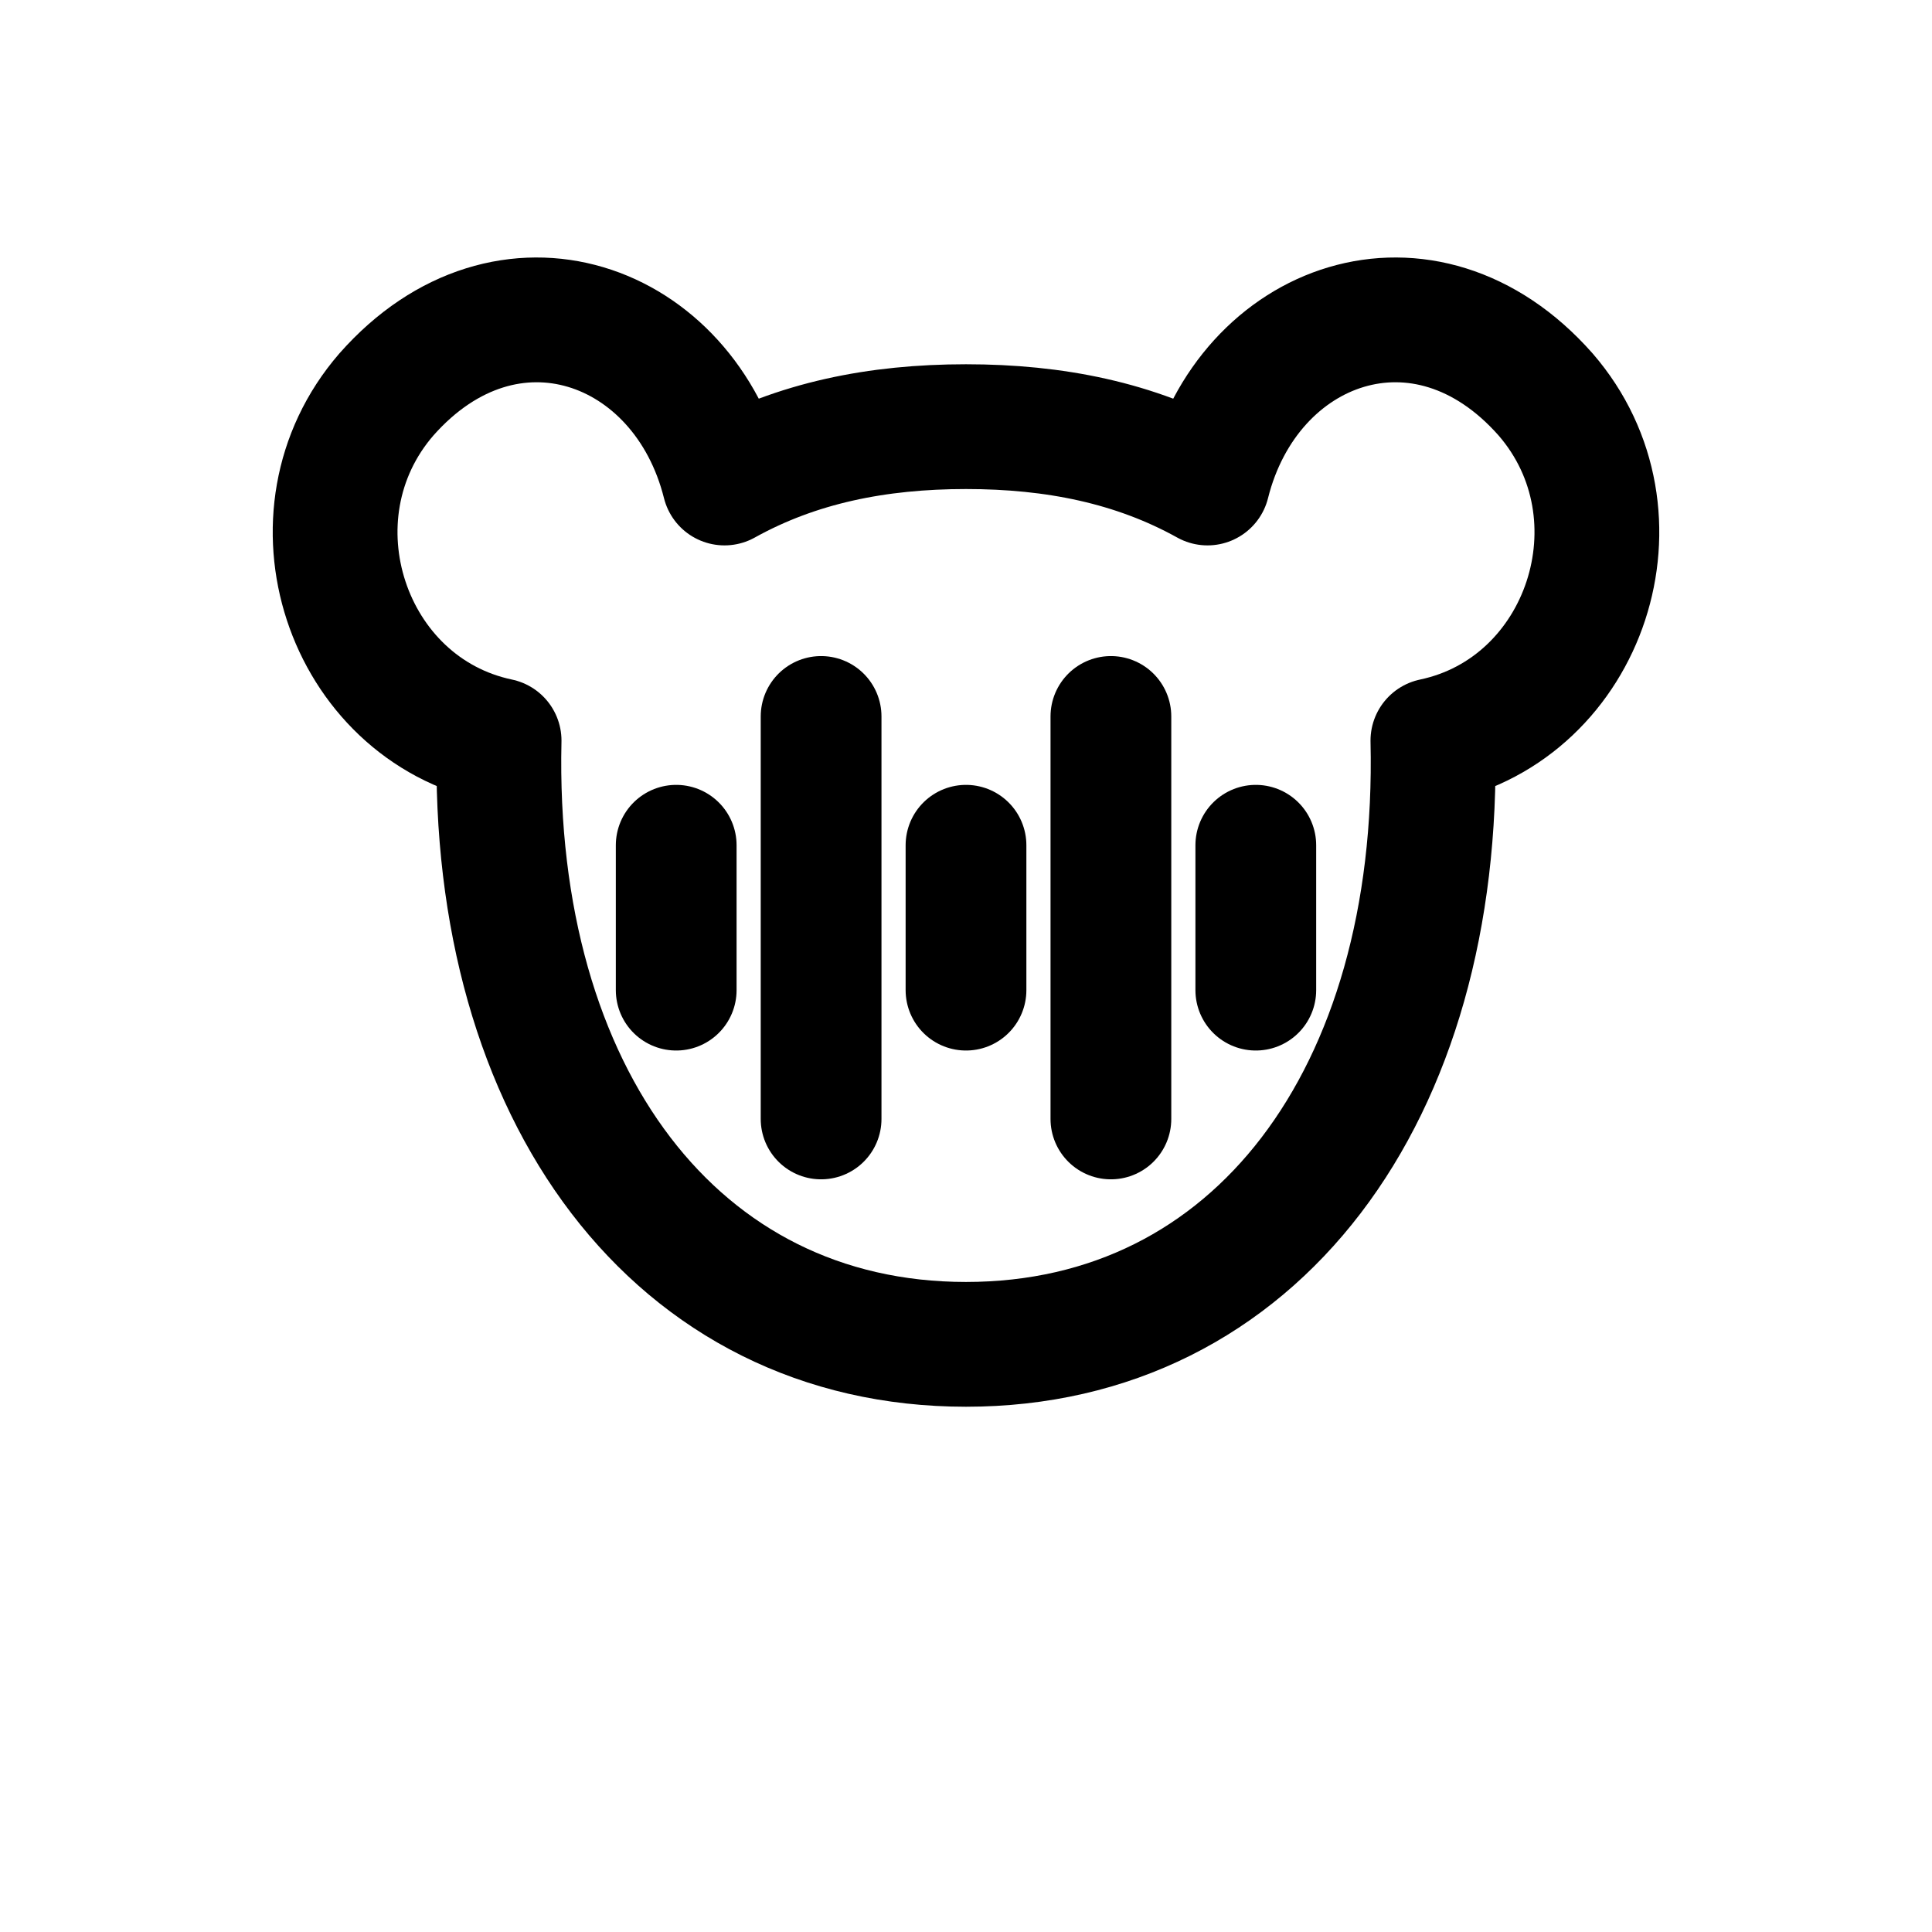
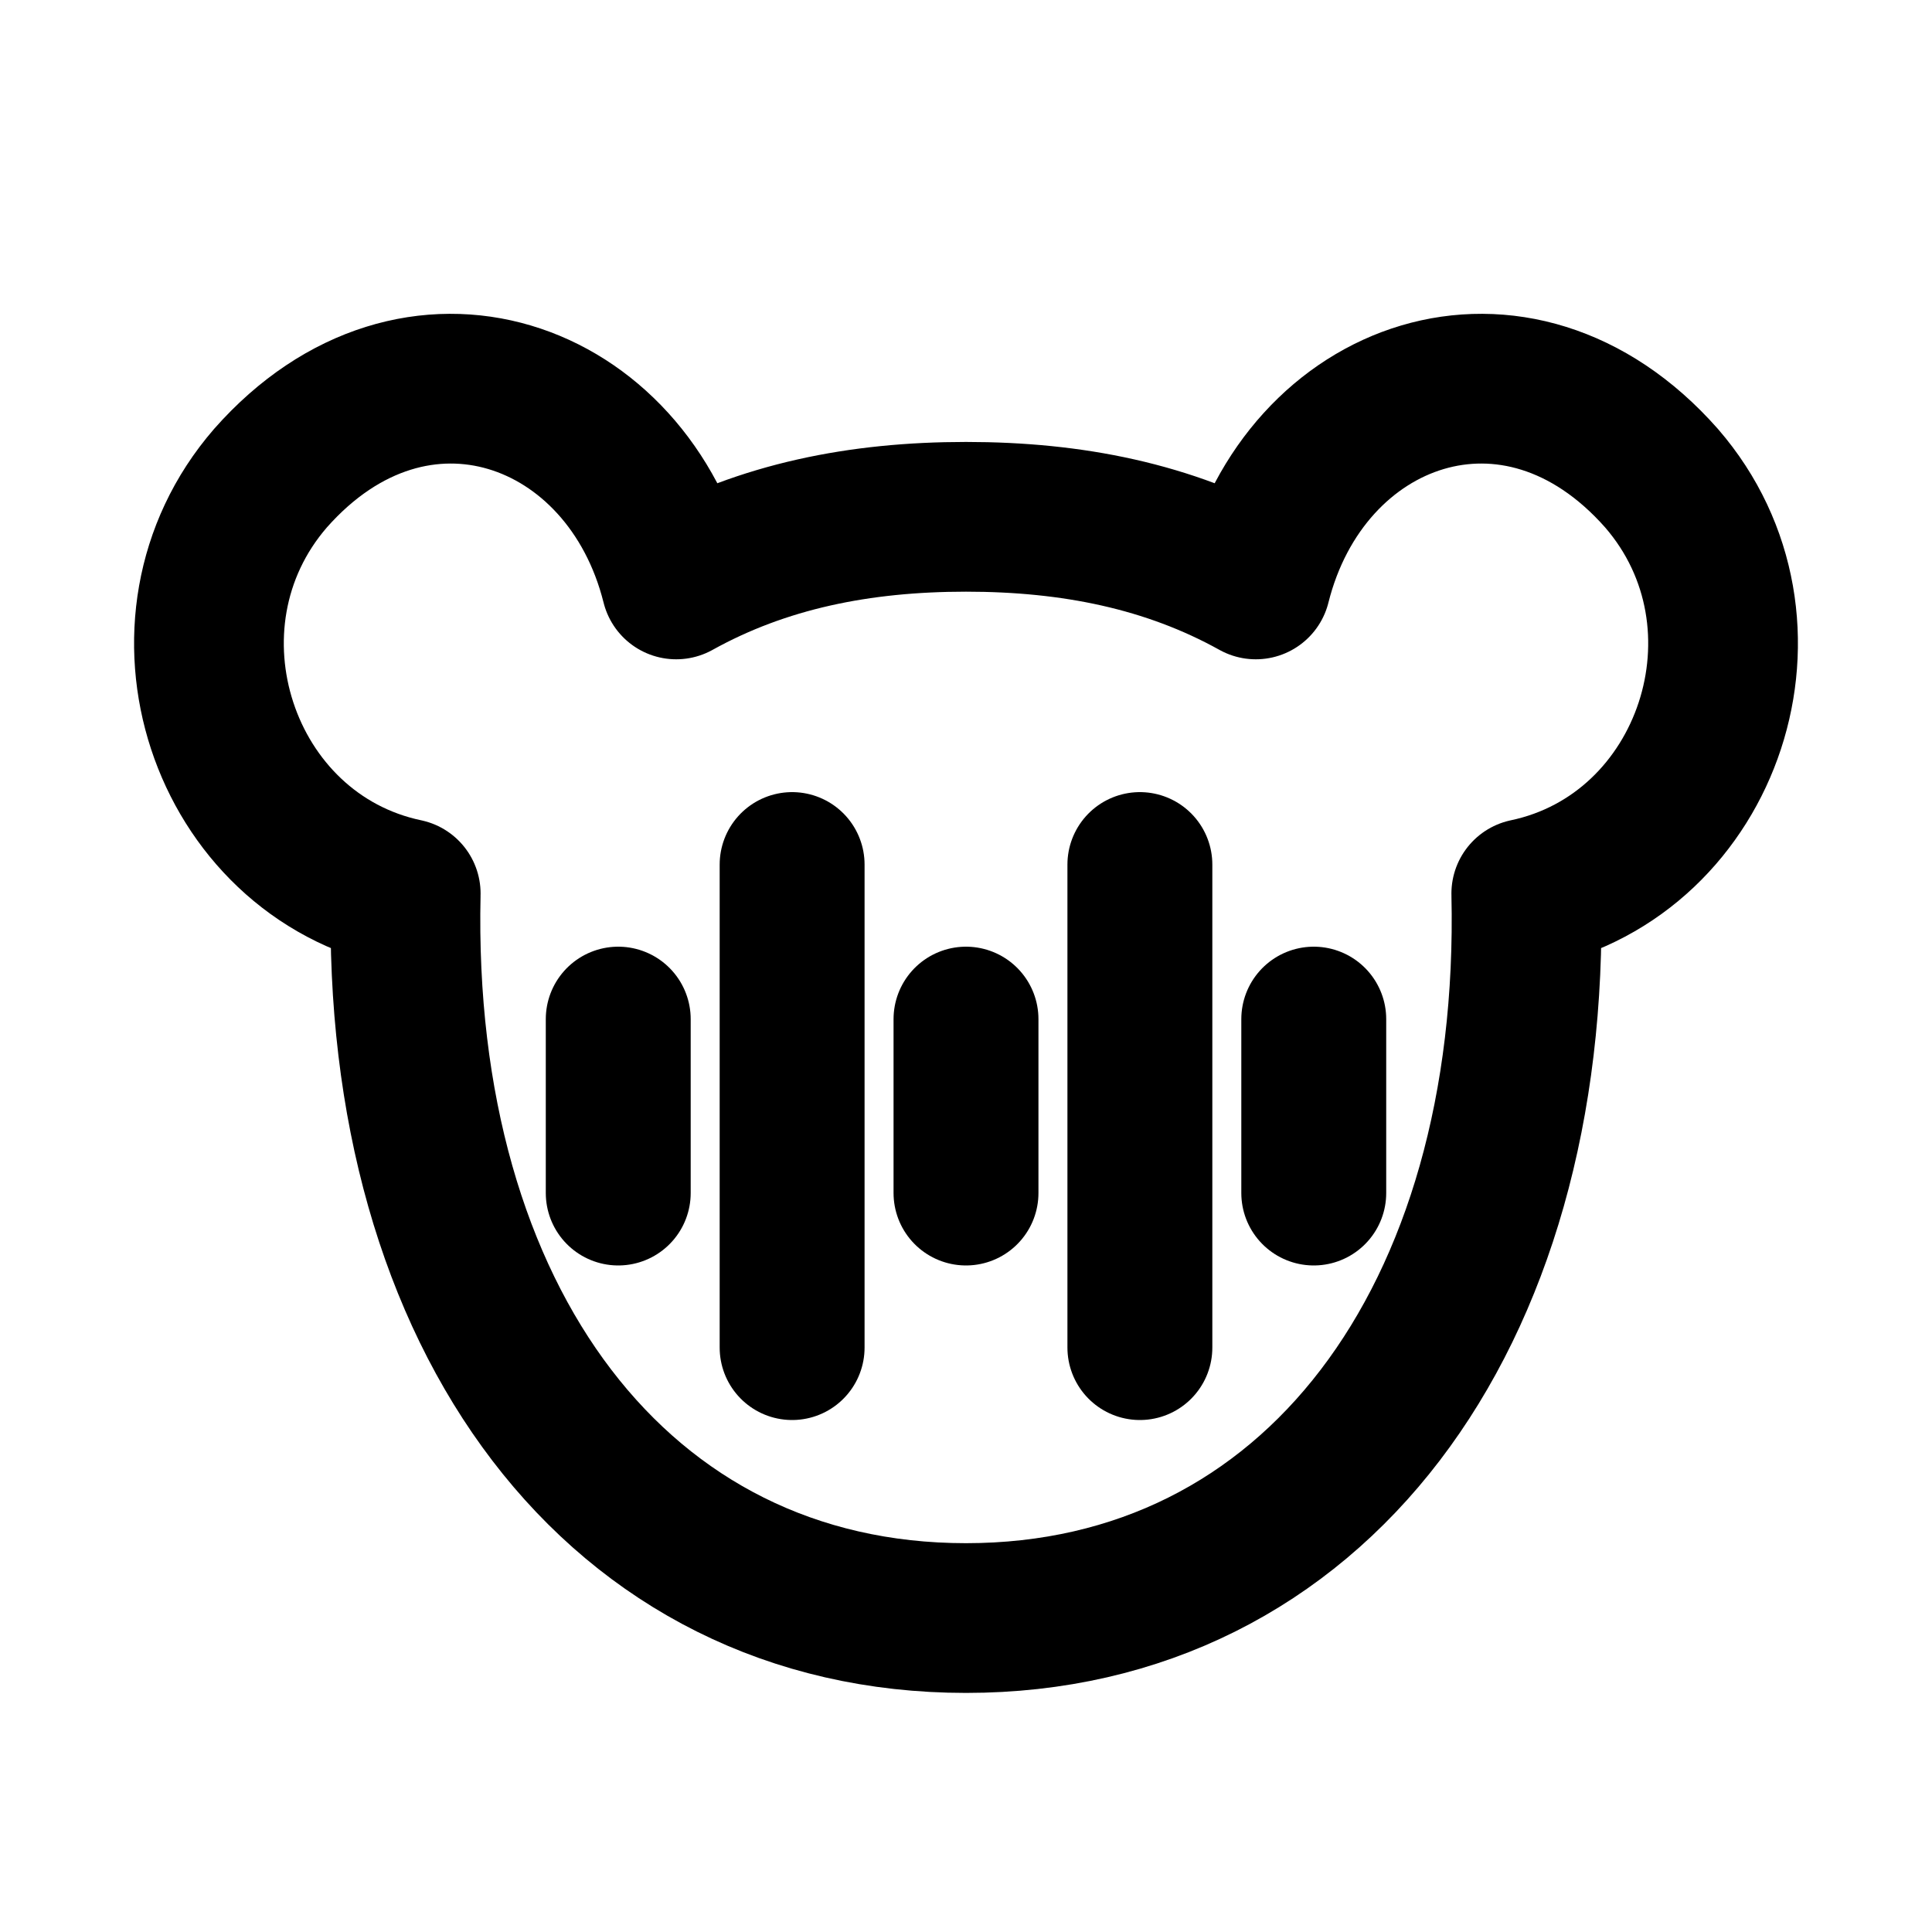
- <svg xmlns="http://www.w3.org/2000/svg" width="24" height="24" viewBox="0 0 24 24" fill="none">
+ <svg xmlns="http://www.w3.org/2000/svg" width="24" height="24" viewBox="2 -0.05 20 20" fill="none">
  <path d="M6.2 9.2C4.3 8.8 3.5 6.4 4.8 4.9C6.3 3.2 8.5 4 9 6C9.9 5.5 10.9 5.3 12 5.3C13.1 5.3 14.1 5.5 15 6C15.5 4 17.7 3.2 19.2 4.9C20.5 6.4 19.7 8.8 17.8 9.2C17.9 13.6 15.6 16.7 12 16.7C8.4 16.7 6.1 13.6 6.2 9.2Z" stroke="#000" stroke-width="1.55" stroke-linecap="round" stroke-linejoin="round" />
  <path d="M8.4 10.5V12.3M10.2 8.9V13.9M12 10.5V12.3M13.8 8.9V13.9M15.6 10.5V12.3" stroke="#000" stroke-width="1.5" stroke-linecap="round" />
</svg>
